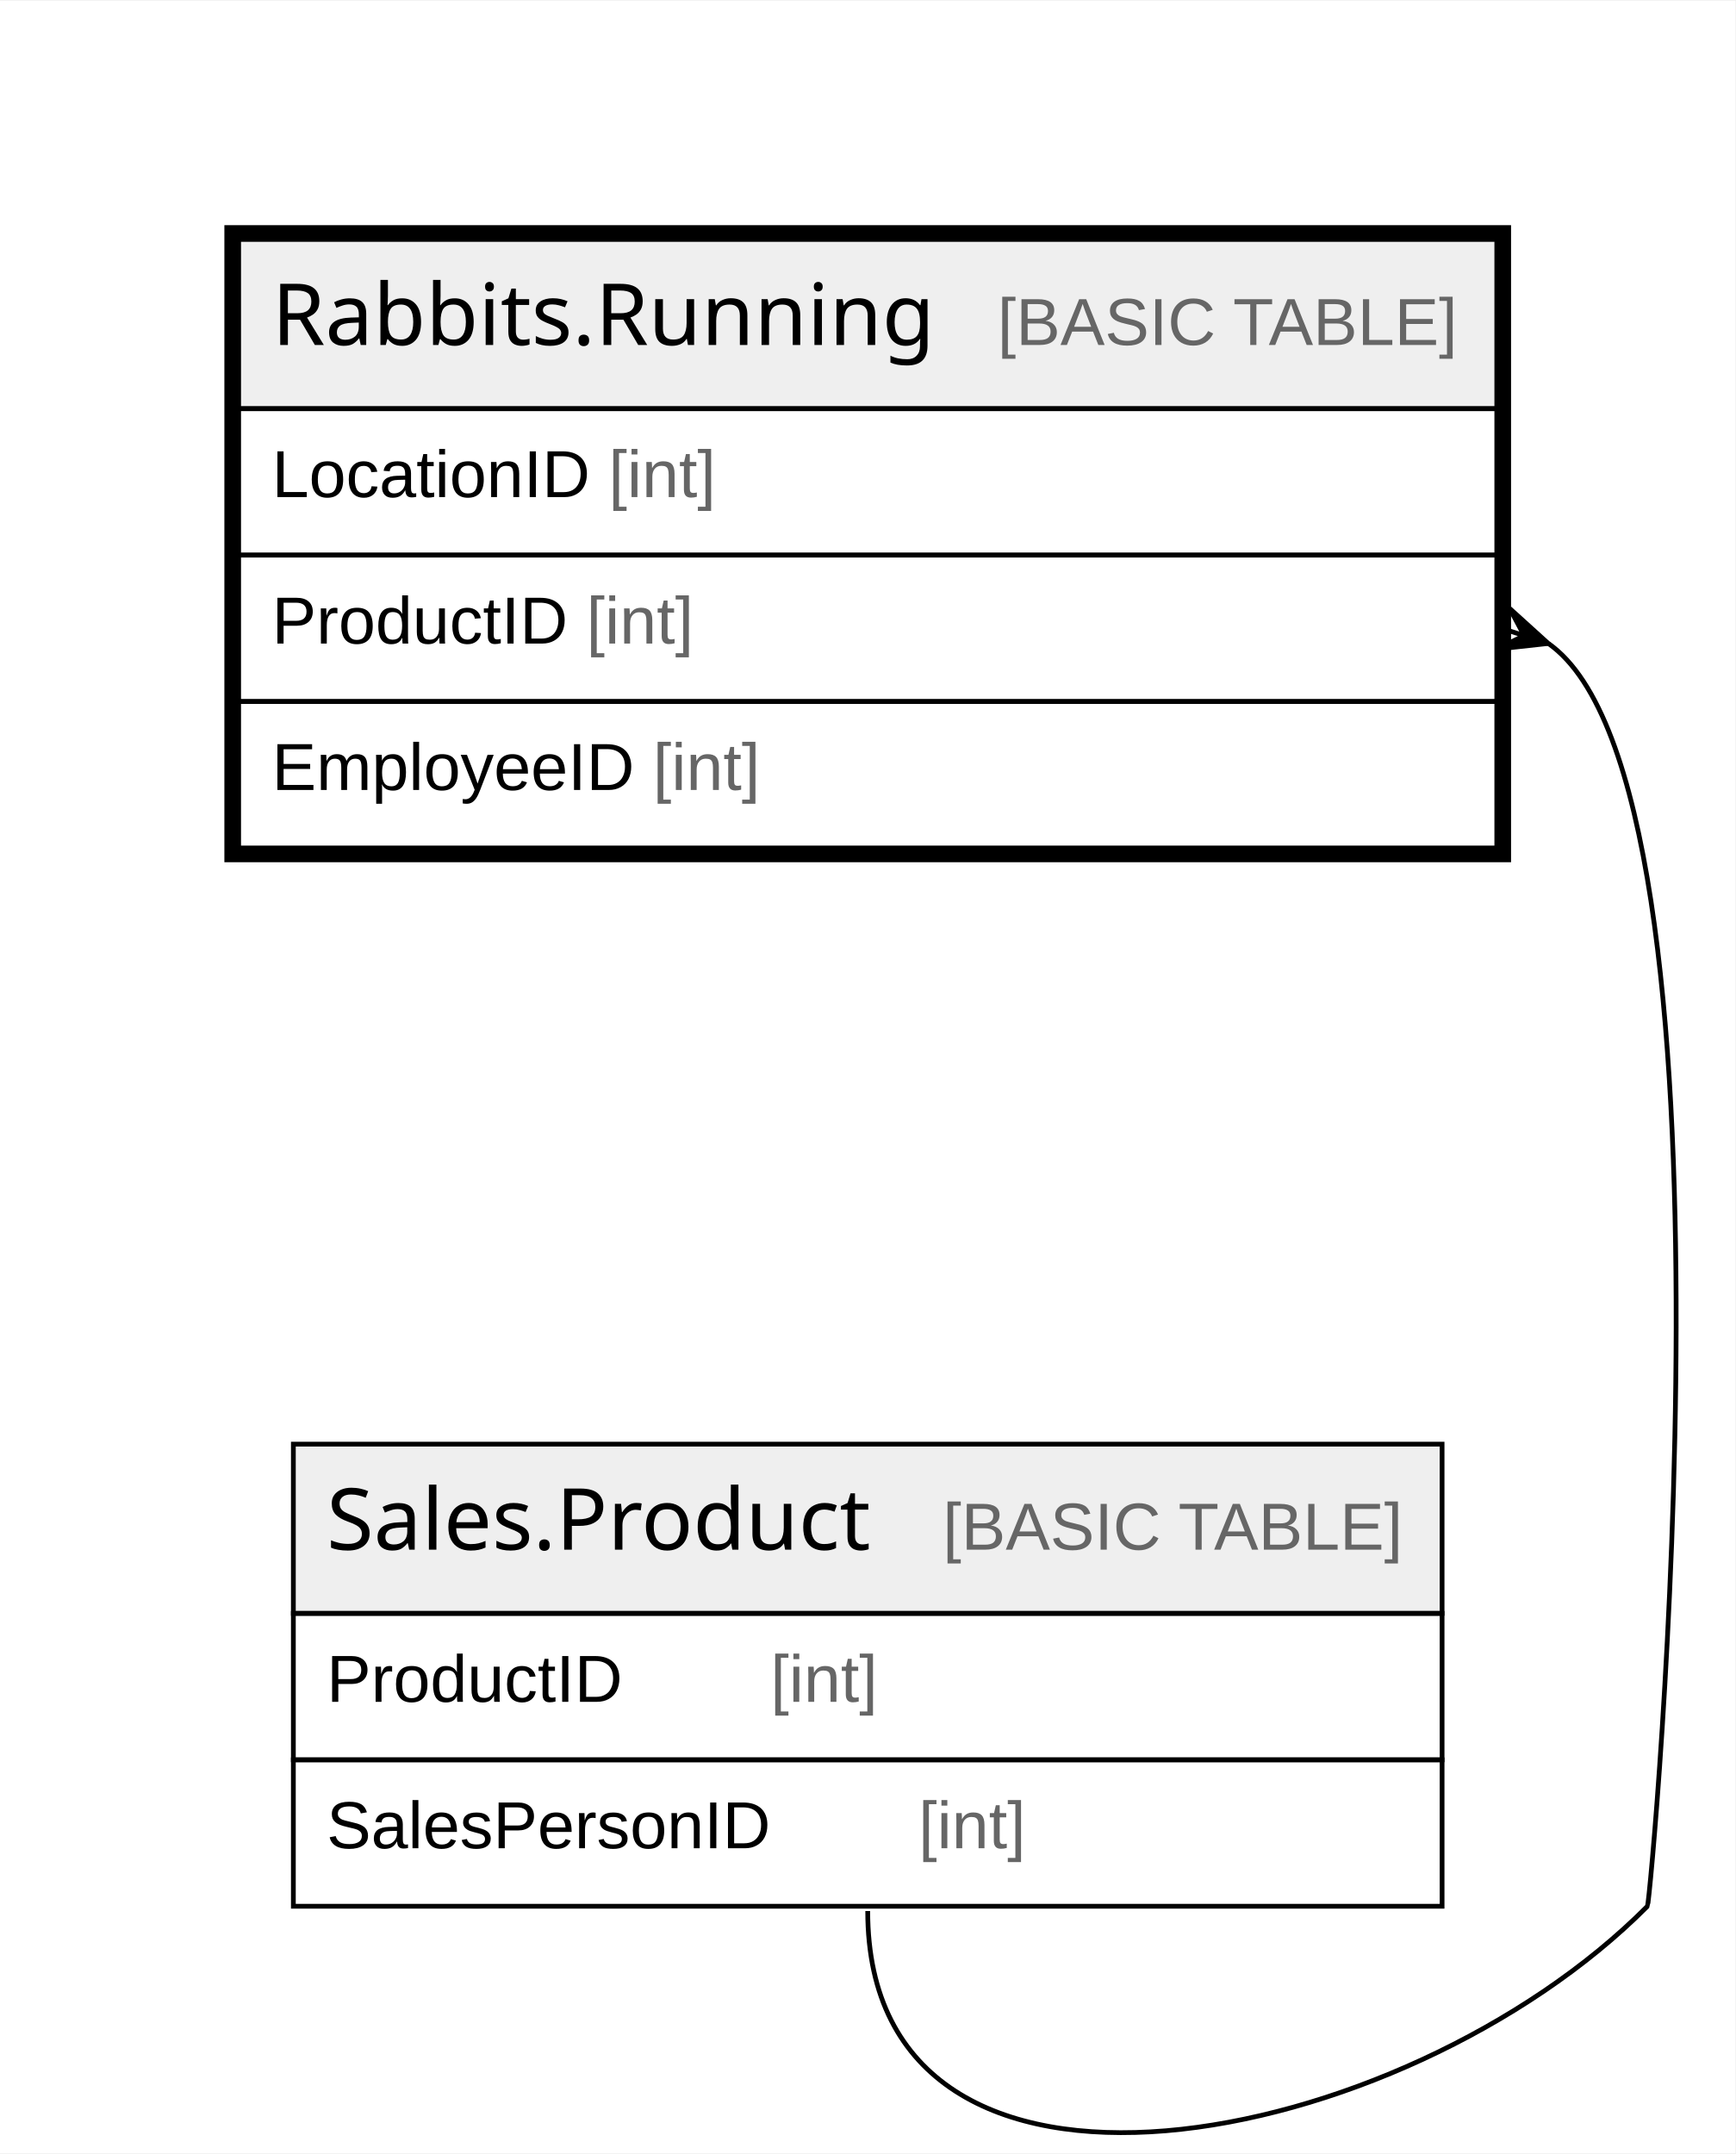
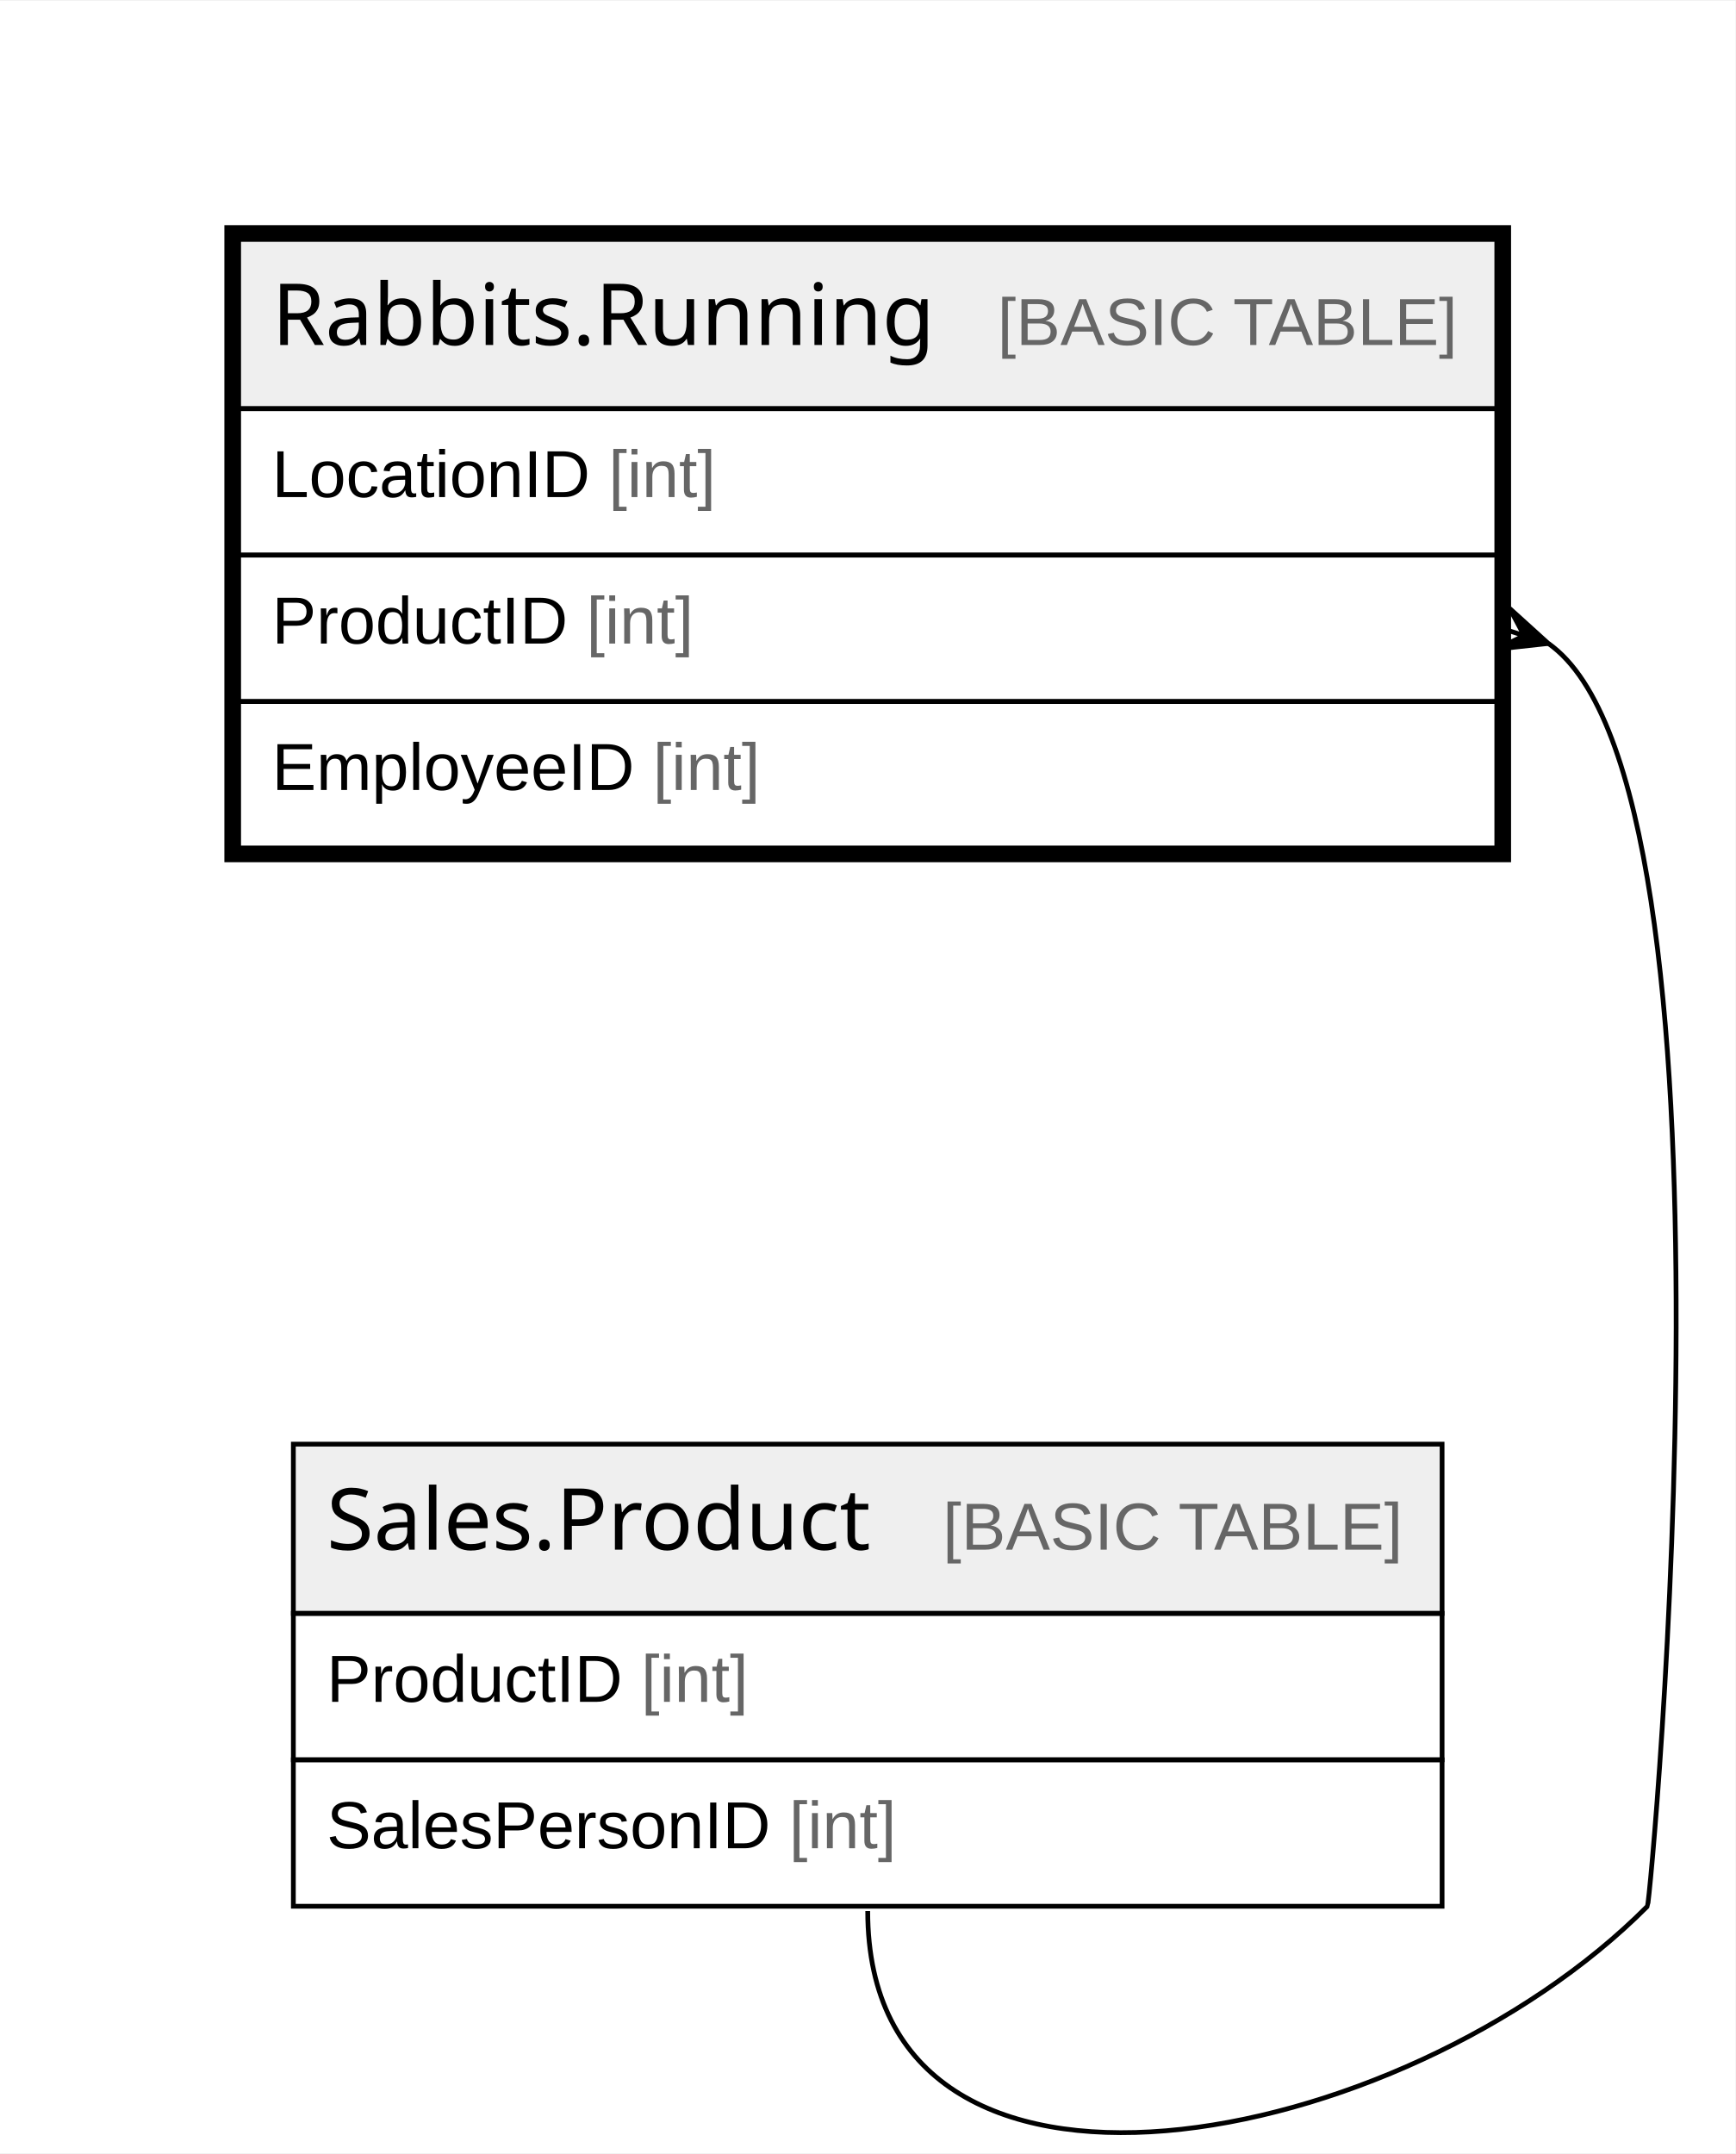
<svg xmlns="http://www.w3.org/2000/svg" width="365pt" height="453pt" viewBox="0.00 0.00 365.06 452.75">
  <g id="graph0" class="graph" transform="scale(1 1) rotate(0) translate(4 448.75)">
    <polygon fill="white" stroke="none" points="-4,4 -4,-448.75 361.06,-448.75 361.06,4 -4,4" />
    <g id="node1" class="node">
      <polygon fill="#efefef" stroke="none" points="46.2,-362.95 46.2,-398.55 310.86,-398.55 310.86,-362.95 46.2,-362.95" />
      <polygon fill="none" stroke="black" points="46.2,-362.95 46.2,-398.55 310.86,-398.55 310.86,-362.95 46.2,-362.95" />
      <text text-anchor="start" x="53.2" y="-376.35" font-family="Arial Bold" font-size="18.00">Rabbits.Running</text>
      <text text-anchor="start" x="174.71" y="-376.35" font-family="Arial" font-size="14.00">    </text>
      <text text-anchor="start" x="205.83" y="-376.35" font-family="Arial" font-size="14.00" fill="#666666">[BASIC TABLE]</text>
      <polygon fill="none" stroke="black" points="46.2,-332.15 46.2,-362.95 310.86,-362.95 310.86,-332.15 46.2,-332.15" />
      <text text-anchor="start" x="53.2" y="-344.35" font-family="Arial" font-size="14.00">LocationID </text>
      <text text-anchor="start" x="124.02" y="-344.35" font-family="Arial" font-size="14.00" fill="#666666">[int]</text>
      <polygon fill="none" stroke="black" points="46.2,-301.35 46.2,-332.15 310.86,-332.15 310.86,-301.35 46.2,-301.35" />
      <text text-anchor="start" x="53.2" y="-313.55" font-family="Arial" font-size="14.00">ProductID </text>
      <text text-anchor="start" x="119.34" y="-313.55" font-family="Arial" font-size="14.00" fill="#666666">[int]</text>
      <polygon fill="none" stroke="black" points="46.2,-270.55 46.2,-301.35 310.86,-301.35 310.86,-270.55 46.2,-270.55" />
      <text text-anchor="start" x="53.2" y="-282.75" font-family="Arial" font-size="14.00">EmployeeID </text>
      <text text-anchor="start" x="133.34" y="-282.75" font-family="Arial" font-size="14.00" fill="#666666">[int]</text>
      <polygon fill="none" stroke="black" stroke-width="3" points="44.7,-269.05 44.7,-400.05 312.36,-400.05 312.36,-269.05 44.7,-269.05" />
    </g>
    <g id="node2" class="node">
      <polygon fill="#efefef" stroke="none" points="57.71,-109.55 57.71,-145.15 299.35,-145.15 299.35,-109.55 57.71,-109.55" />
      <polygon fill="none" stroke="black" points="57.71,-109.55 57.71,-145.15 299.35,-145.15 299.35,-109.55 57.71,-109.55" />
      <text text-anchor="start" x="64.71" y="-122.95" font-family="Arial Bold" font-size="18.00">Sales.Product</text>
      <text text-anchor="start" x="163.2" y="-122.95" font-family="Arial" font-size="14.00">    </text>
      <text text-anchor="start" x="194.32" y="-122.95" font-family="Arial" font-size="14.00" fill="#666666">[BASIC TABLE]</text>
      <polygon fill="none" stroke="black" points="57.71,-78.75 57.71,-109.55 299.35,-109.55 299.35,-78.75 57.71,-78.75" />
-       <text text-anchor="start" x="64.71" y="-90.95" font-family="Arial" font-size="14.00">ProductID    </text>
-       <text text-anchor="start" x="158.07" y="-90.95" font-family="Arial" font-size="14.00" fill="#666666">[int]</text>
+       <text text-anchor="start" x="64.71" y="-90.95" font-family="Arial" font-size="14.00">ProductID </text>
+       <text text-anchor="start" x="130.85" y="-90.95" font-family="Arial" font-size="14.00" fill="#666666">[int]</text>
      <polygon fill="none" stroke="black" points="57.71,-47.95 57.71,-78.75 299.35,-78.75 299.35,-47.95 57.71,-47.95" />
-       <text text-anchor="start" x="64.71" y="-60.15" font-family="Arial" font-size="14.00">SalesPersonID    </text>
-       <text text-anchor="start" x="189.21" y="-60.15" font-family="Arial" font-size="14.00" fill="#666666">[int]</text>
+       <text text-anchor="start" x="64.71" y="-60.15" font-family="Arial" font-size="14.00">SalesPersonID </text>
+       <text text-anchor="start" x="161.98" y="-60.15" font-family="Arial" font-size="14.00" fill="#666666">[int]</text>
    </g>
    <g id="edge1" class="edge">
      <path fill="none" stroke="black" d="M321.73,-313.55C364.9,-283.31 343.24,-48.64 342.55,-47.95 291.16,3.75 178.53,25.95 178.53,-46.95" />
      <polygon fill="black" stroke="black" points="321.69,-313.57 310.79,-312.37 316.62,-315.21 312.5,-316.55 312.5,-316.55 312.5,-316.55 316.62,-315.21 313.56,-320.93 321.69,-313.57" />
    </g>
  </g>
</svg>
